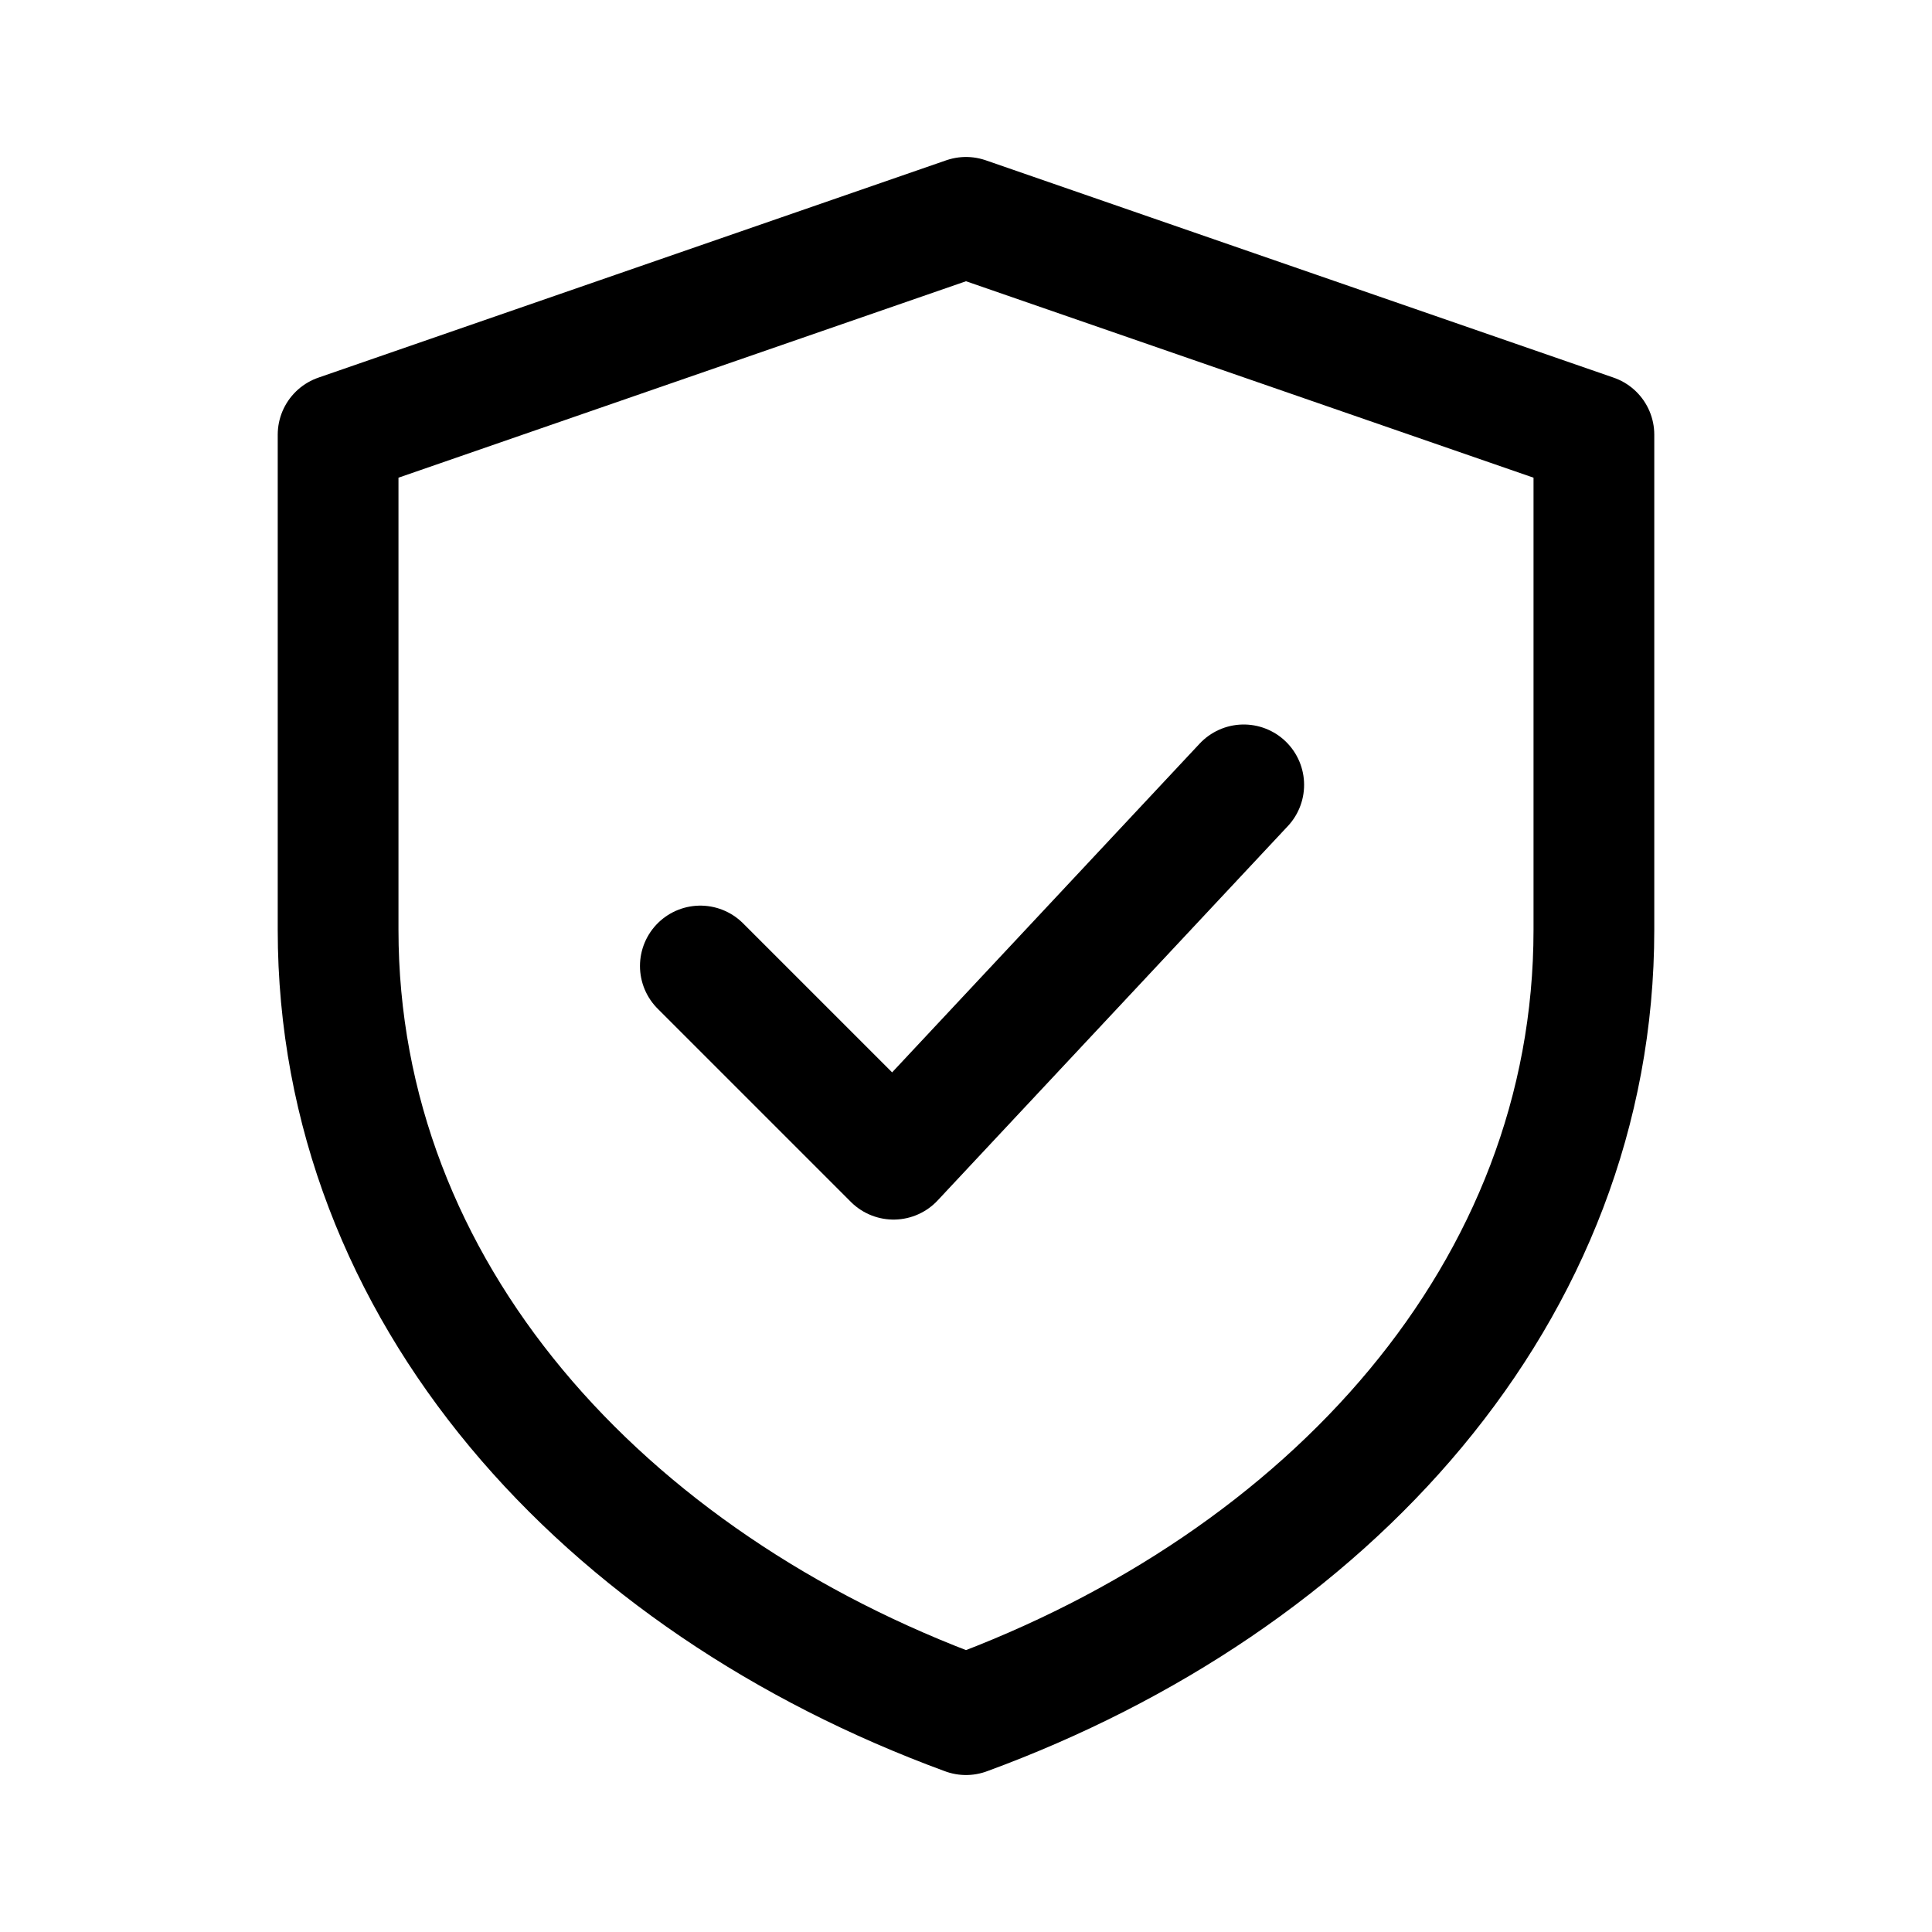
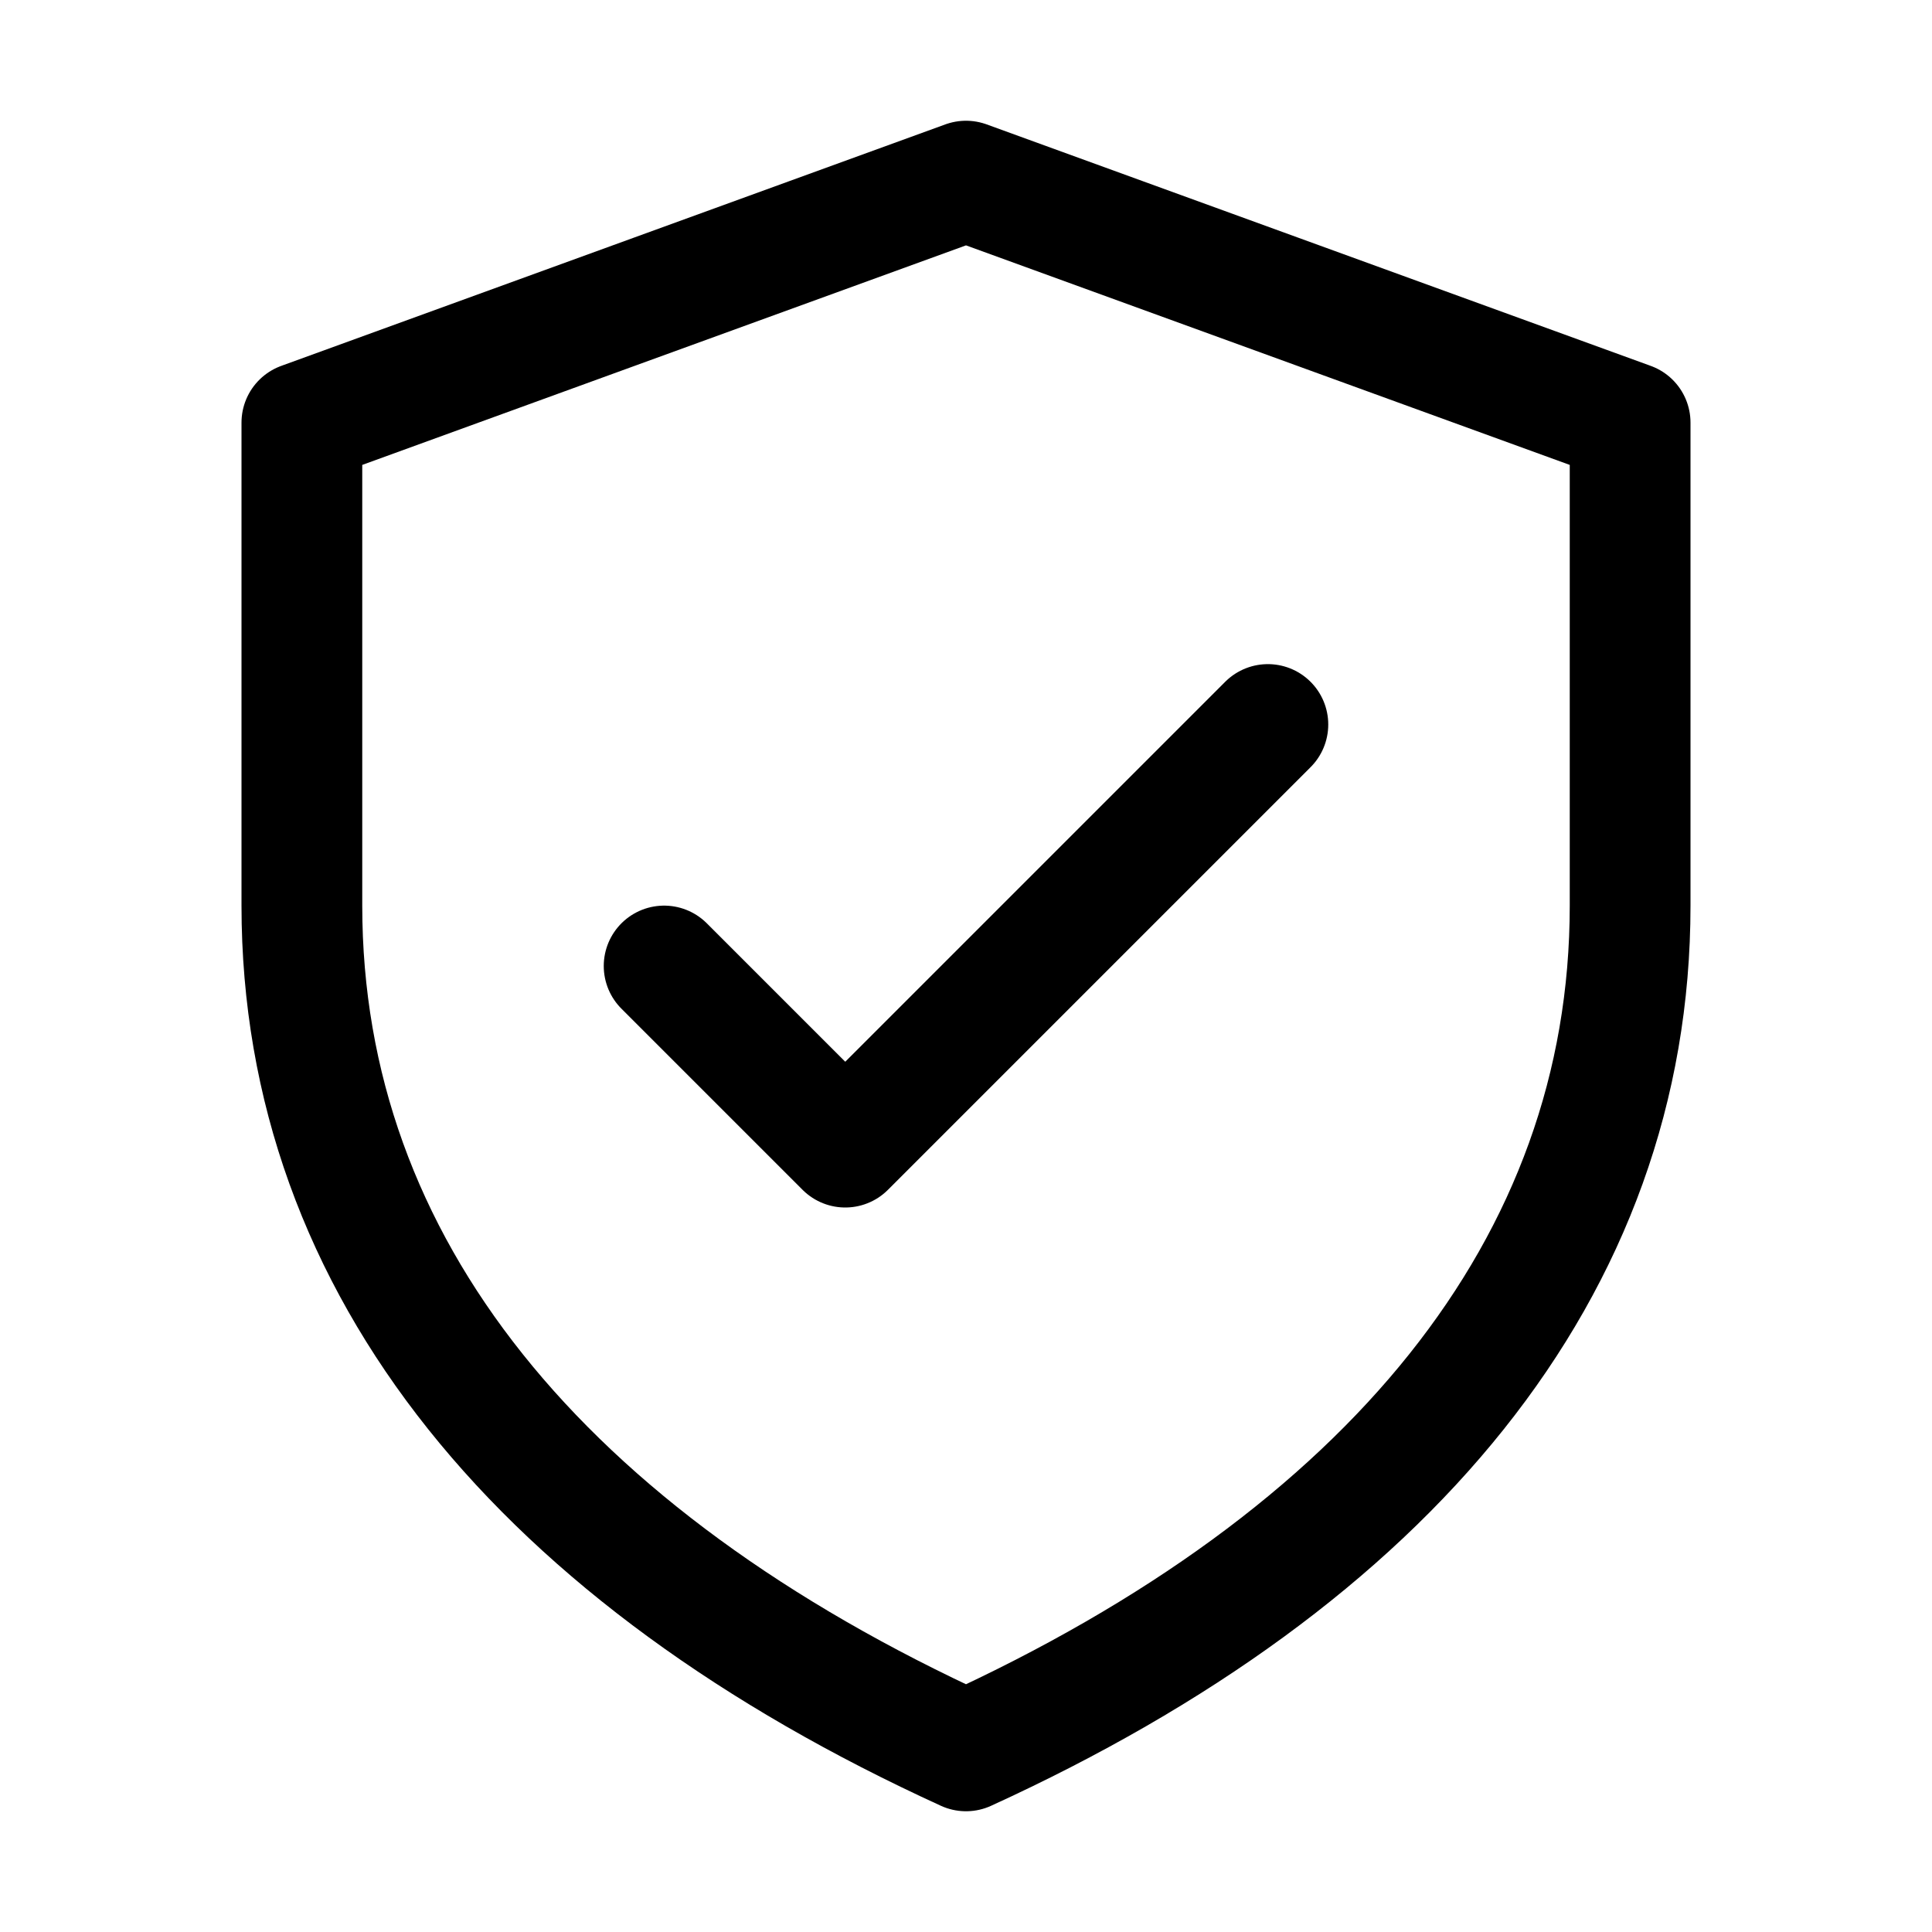
<svg xmlns="http://www.w3.org/2000/svg" viewBox="0 0 16 16" fill="none" stroke="#000" stroke-width="1" stroke-linecap="round" stroke-linejoin="round">
-   <path d="M8 1.8 2.8 3.6v4.1c0 3 2.2 5.4 5.2 6.5 3-1.1 5.2-3.5 5.2-6.5V3.6Z" />
-   <path d="m5.8 8 1.6 1.6 2.9-3.1" />
+   <path d="M8 1.5 2.5 3.5v4c0 3 2 5.4 5.5 7 3.5-1.6 5.5-4 5.5-7v-4z" />
+   <path d="m5.5 8 1.5 1.5 3.5-3.5" />
</svg>
